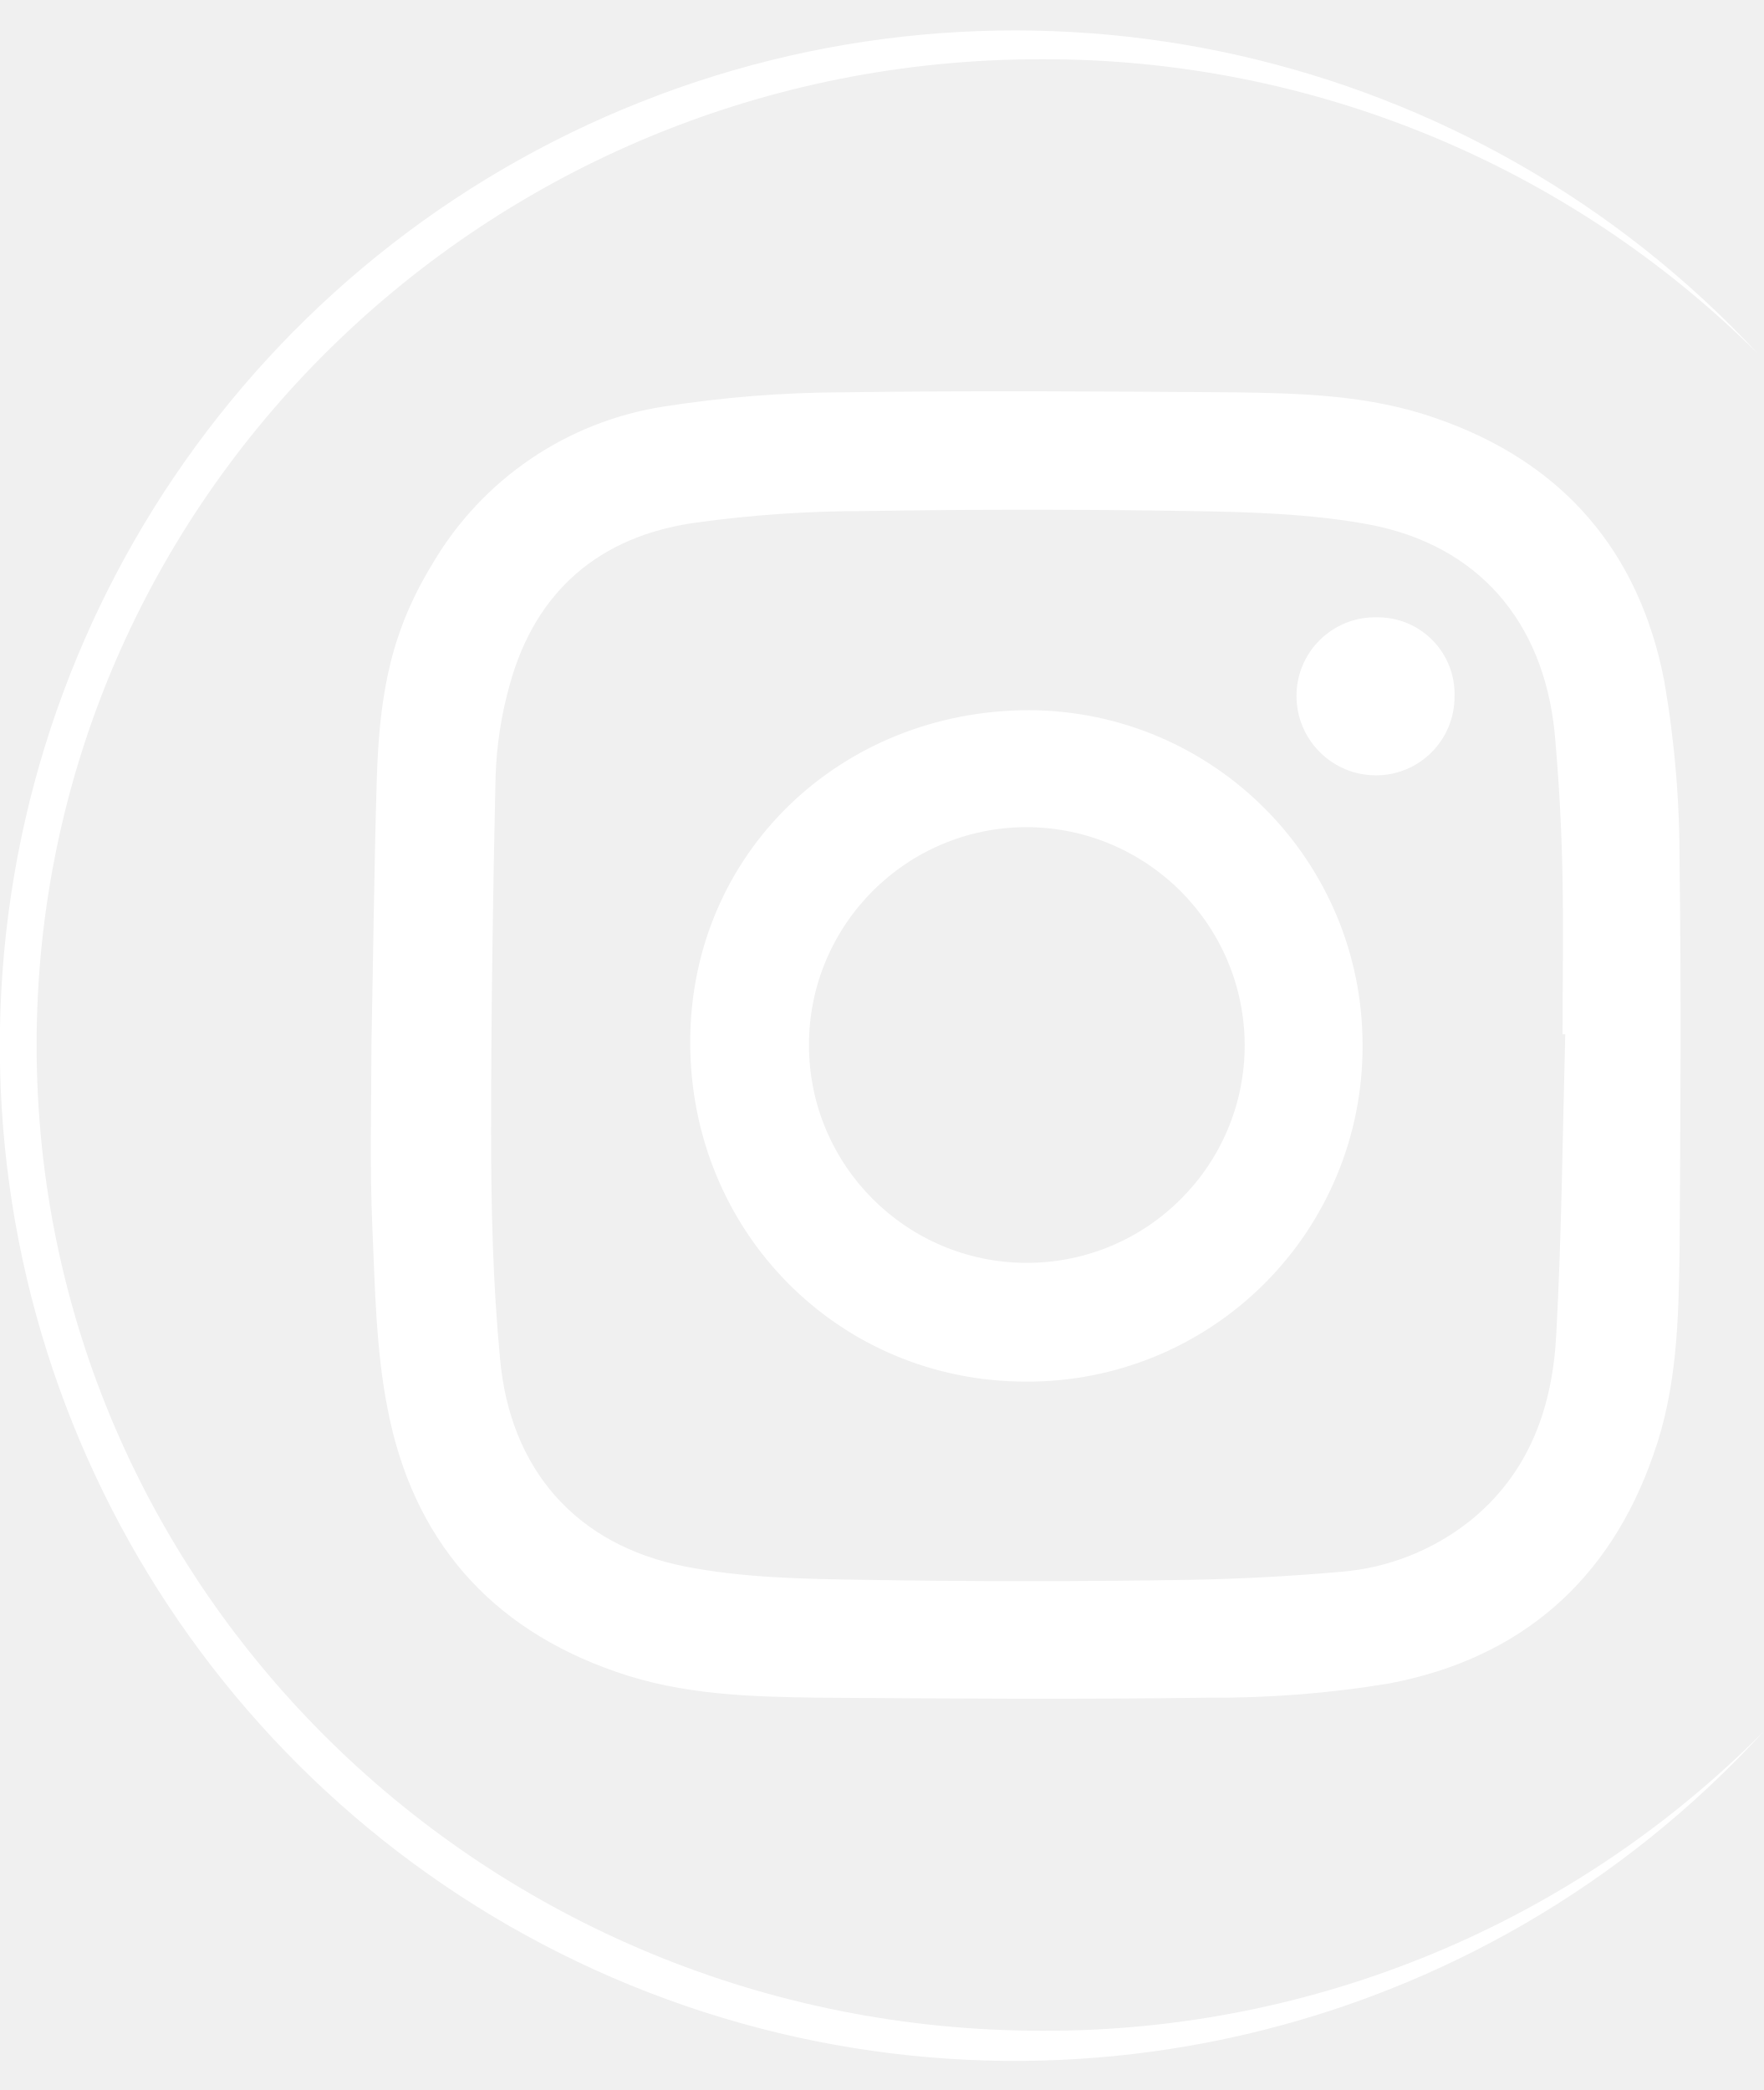
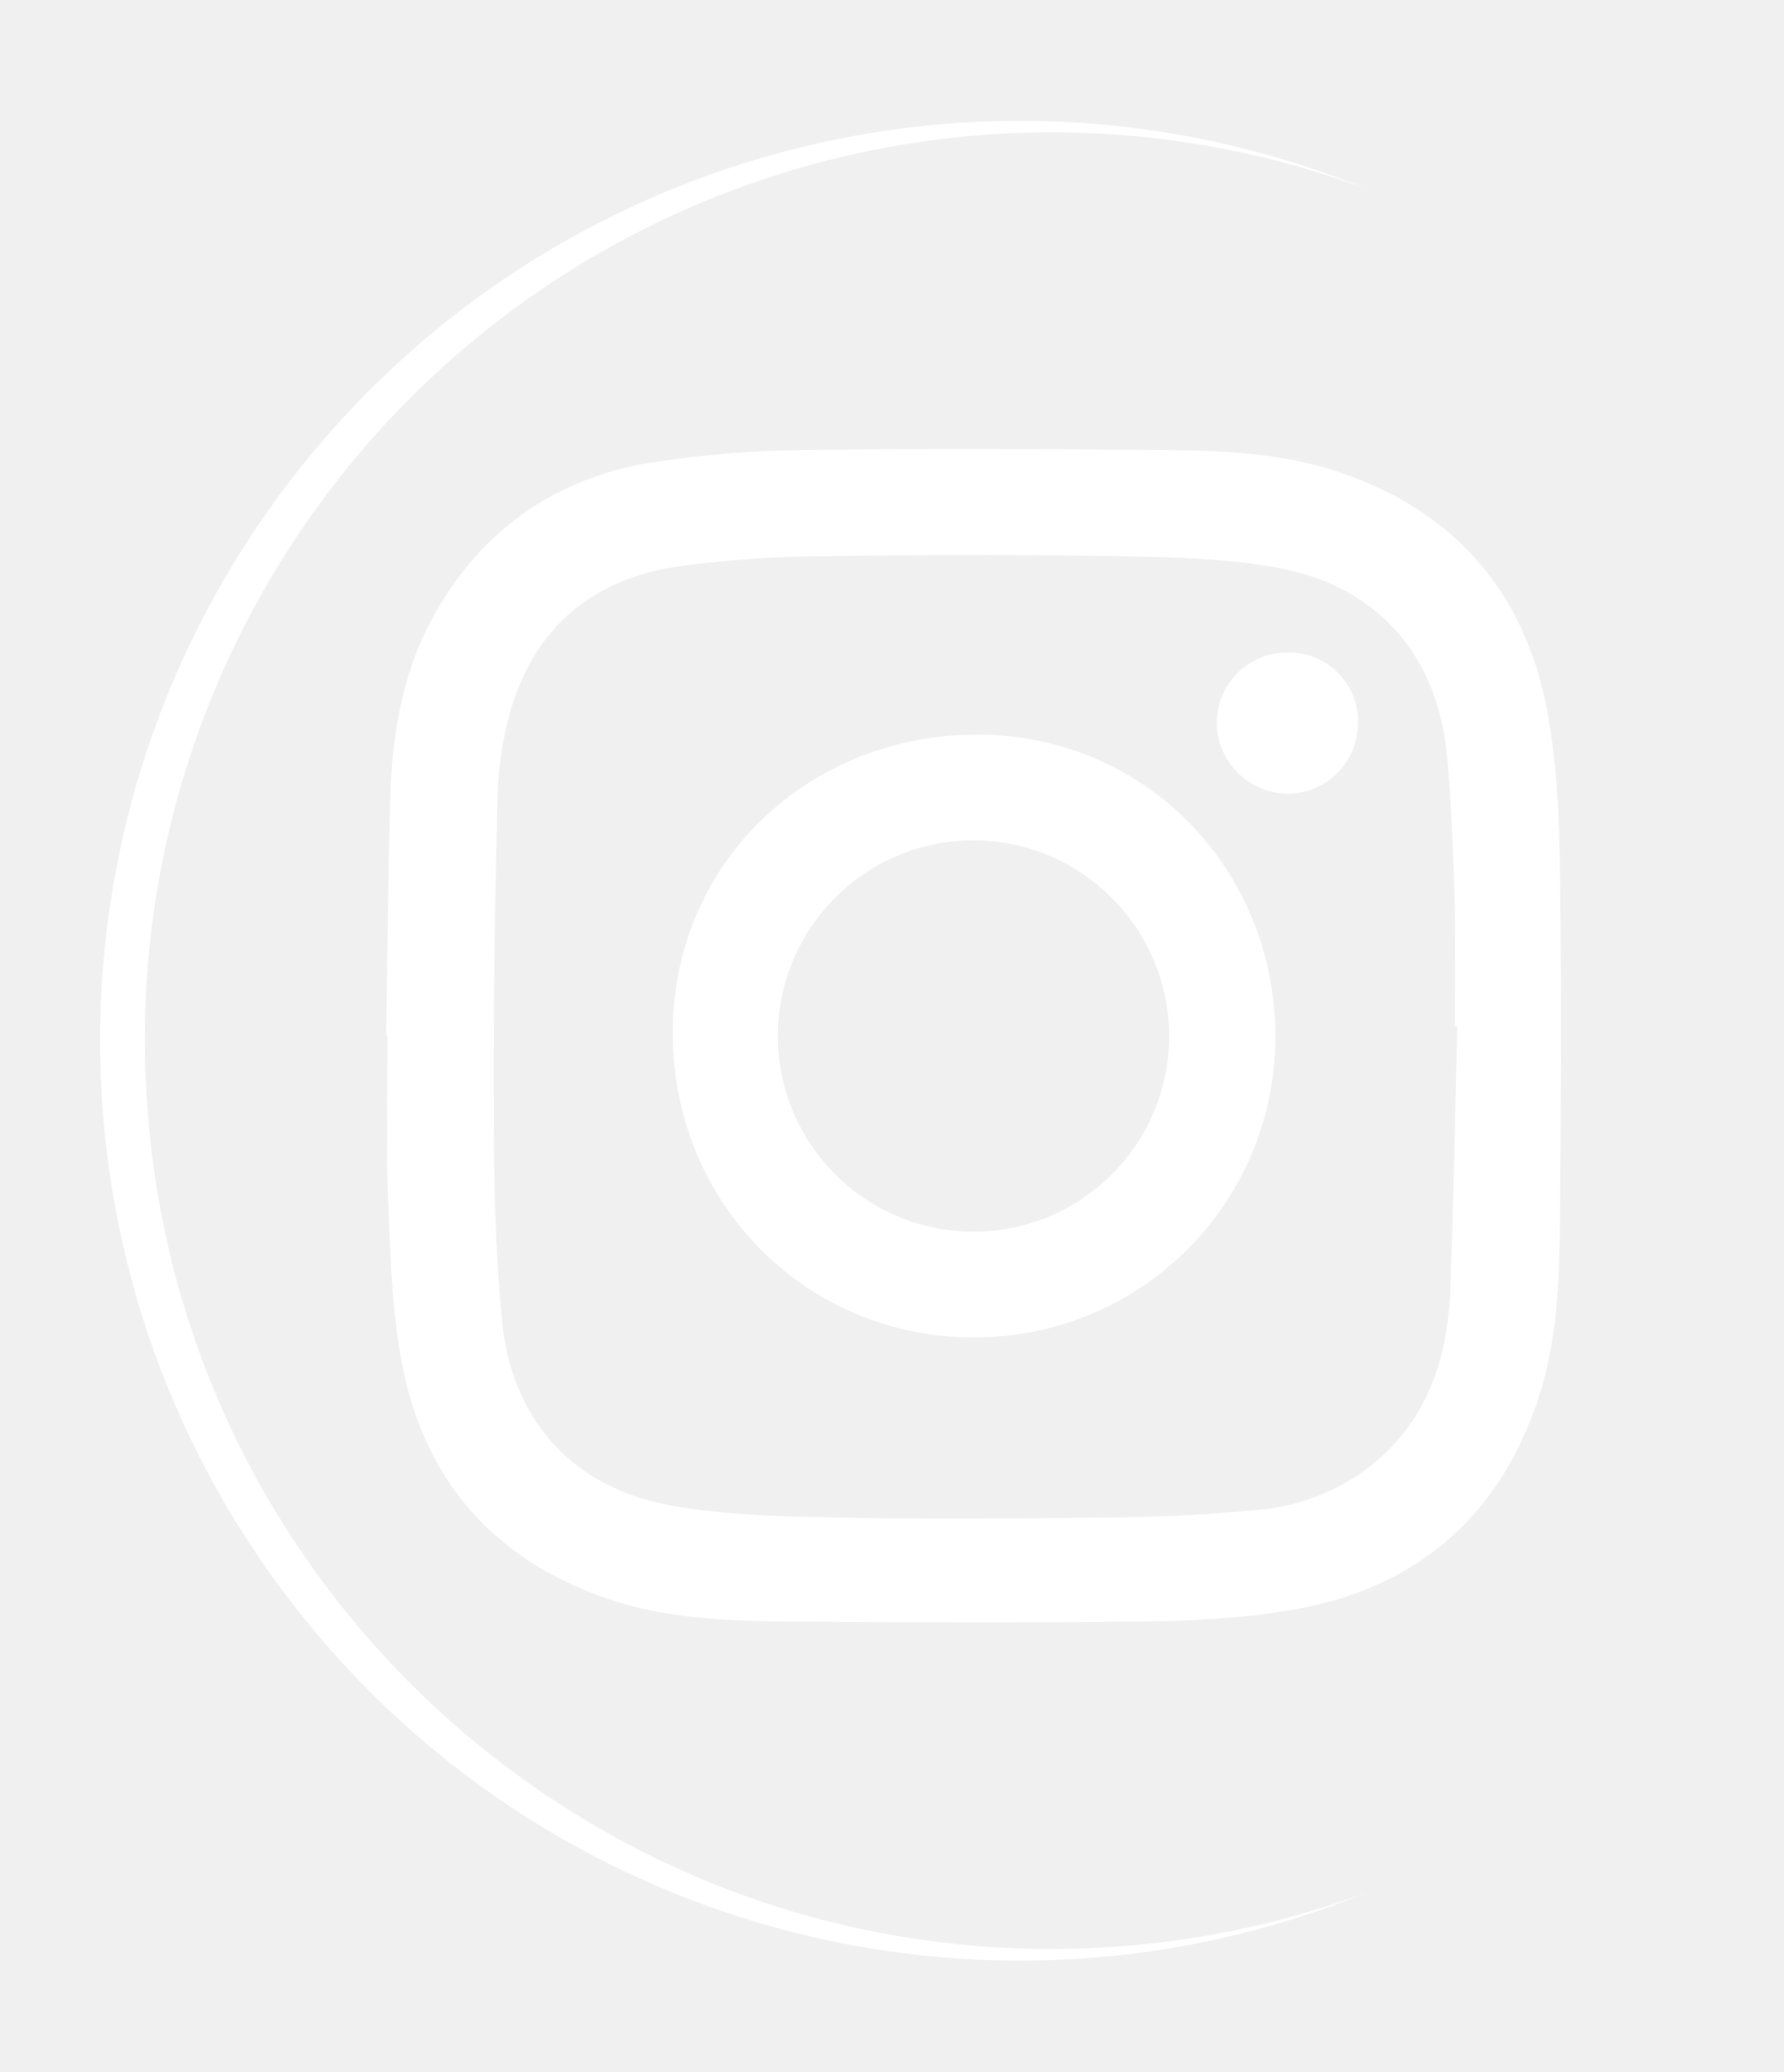
- <svg xmlns="http://www.w3.org/2000/svg" id="Layer_1" data-name="Layer 1" width="2.7in" height="3.2in" viewBox="0 0 197.5 227.4">
-   <path d="M56.1,121.9c.2-9.9.3-19.8.6-29.7S58.4,75.5,63,68A36.5,36.5,0,0,1,88.8,50.5a132,132,0,0,1,20.1-1.6c14.5-.2,29.1-.1,43.6,0,7.7.1,15.4.3,22.8,2.9,14.2,4.9,22.8,14.9,25.6,29.5a117.2,117.2,0,0,1,1.7,20.3c.2,14.5.1,29.1,0,43.6-.1,7.6-.3,15.3-2.9,22.6-4.9,14.2-14.9,22.9-29.6,25.7a118.8,118.8,0,0,1-20.3,1.6c-14.5.2-29,.1-43.5,0-7.7-.1-15.4-.3-22.8-2.9-14.2-4.9-22.8-14.9-25.6-29.5-1.3-6.6-1.4-13.5-1.7-20.3s-.1-13.7-.1-20.5Zm133.7-1.1h-.3c0-5.8.1-11.6,0-17.3s-.4-11.1-.9-16.6c-1.3-12.4-8.6-20.9-20.8-23.2-6.5-1.2-13.3-1.4-19.9-1.5-12.2-.2-24.4-.2-36.6,0a137.1,137.1,0,0,0-18.9,1.3C81.7,65,74.5,71.1,71.6,81.6A43.1,43.1,0,0,0,70,92c-.3,13.3-.5,26.5-.5,39.8,0,8.4.2,16.9,1,25.3,1.1,12.4,8.5,20.9,20.7,23.3,6.6,1.3,13.4,1.4,20.1,1.5,12.1.2,24.3.2,36.4,0,5.7-.1,11.3-.4,17-.9a26.7,26.7,0,0,0,14.3-5.6c6.8-5.4,9.4-12.9,9.8-21.1C189.4,143.2,189.5,132,189.8,120.8Z" transform="translate(-14.5 -8.3)" fill="#fff" />
-   <path d="M167.1,122.1a37.5,37.5,0,0,1-37.7,37.6c-21,0-37.6-16.8-37.6-38s16.9-37.2,38-37.2A37.5,37.5,0,0,1,167.1,122.1ZM129.5,97.6A24.4,24.4,0,1,0,153.9,122,24.5,24.5,0,0,0,129.5,97.6Z" transform="translate(-14.5 -8.3)" fill="#fff" />
-   <path d="M168.7,74.1a8.6,8.6,0,0,1,8.7,8.9,8.8,8.8,0,0,1-8.8,8.8,8.9,8.9,0,0,1-8.9-8.9A8.8,8.8,0,0,1,168.7,74.1Z" transform="translate(-14.5 -8.3)" fill="#fff" />
-   <path d="M212,198.9a113.7,113.7,0,1,1-.6-154.3,113.2,113.2,0,0,0-80.2-33C69,11.5,18.6,61,18.6,122S69,232.4,131.2,232.4A113.2,113.2,0,0,0,212,198.9Z" transform="translate(-14.5 -8.3)" fill="#fff" />
+ <svg xmlns="http://www.w3.org/2000/svg" id="Layer_1" data-name="Layer 1" width="340.9" height="396" viewBox="0 0 340.9 396">
+   <path d="M208.9,372.3a172.9,172.9,0,0,0,52.4-10.6,175.8,175.8,0,1,1,.2-325.5A173.3,173.3,0,0,0,27.8,204.9c0,.6,0,1.1.1,1.7s.1,1.5.1,2.2A173.2,173.2,0,0,0,208.9,372.3Z" fill="#fff" />
+   <path d="M73.8,197.9c.3-15.2.4-30.3.8-45.5.4-13.1,2.7-25.8,9.7-37.1,9.1-14.9,22.6-23.9,39.6-26.8A202.2,202.2,0,0,1,154.7,86c22.3-.3,44.6-.2,66.9,0,11.8.1,23.6.5,34.9,4.4,21.7,7.5,34.9,22.8,39.2,45.1,1.9,10.1,2.4,20.7,2.5,31,.3,22.3.2,44.6,0,66.9-.1,11.7-.5,23.4-4.4,34.7-7.5,21.8-22.8,35-45.3,39.3-10.1,1.9-20.7,2.4-31,2.5-22.2.3-44.4.2-66.6,0-11.8-.1-23.6-.5-34.9-4.4C94.2,298,81,282.7,76.8,260.4c-1.9-10.1-2.2-20.7-2.6-31s-.1-21-.1-31.5Zm204.8-1.7h-.5c0-8.8.2-17.7-.1-26.5s-.6-17-1.4-25.5c-1.9-19-13.2-32-31.9-35.6-10-1.9-20.3-2.1-30.5-2.3-18.7-.3-37.4-.3-56,0a210,210,0,0,0-28.9,2c-16.2,2.5-27.3,11.8-31.8,27.9a65.9,65.9,0,0,0-2.4,16c-.5,20.3-.8,40.6-.7,60.9,0,12.9.3,25.9,1.5,38.8,1.7,19,13.1,32.1,31.7,35.7,10,1.9,20.5,2.2,30.8,2.4,18.6.4,37.2.2,55.8,0,8.7-.1,17.4-.6,26-1.4a40.9,40.9,0,0,0,21.9-8.5c10.4-8.3,14.4-19.7,15.1-32.4C277.9,230.4,278.1,213.3,278.6,196.2Z" fill="#fff" />
+   <path d="M243.8,198.1a57.4,57.4,0,0,1-57.7,57.5c-32.1,0-57.5-25.7-57.5-58.2s25.9-57,58.2-57S243.8,166.3,243.8,198.1Zm-57.7-37.5a37.4,37.4,0,1,0,37.4,37.3A37.5,37.5,0,0,0,186.2,160.6Z" fill="#fff" />
+   <path d="M246.2,124.7a13.2,13.2,0,0,1,13.4,13.6,13.5,13.5,0,0,1-13.4,13.4,13.7,13.7,0,0,1-13.6-13.6A13.5,13.5,0,0,1,246.2,124.7Z" fill="#fff" />
</svg>
